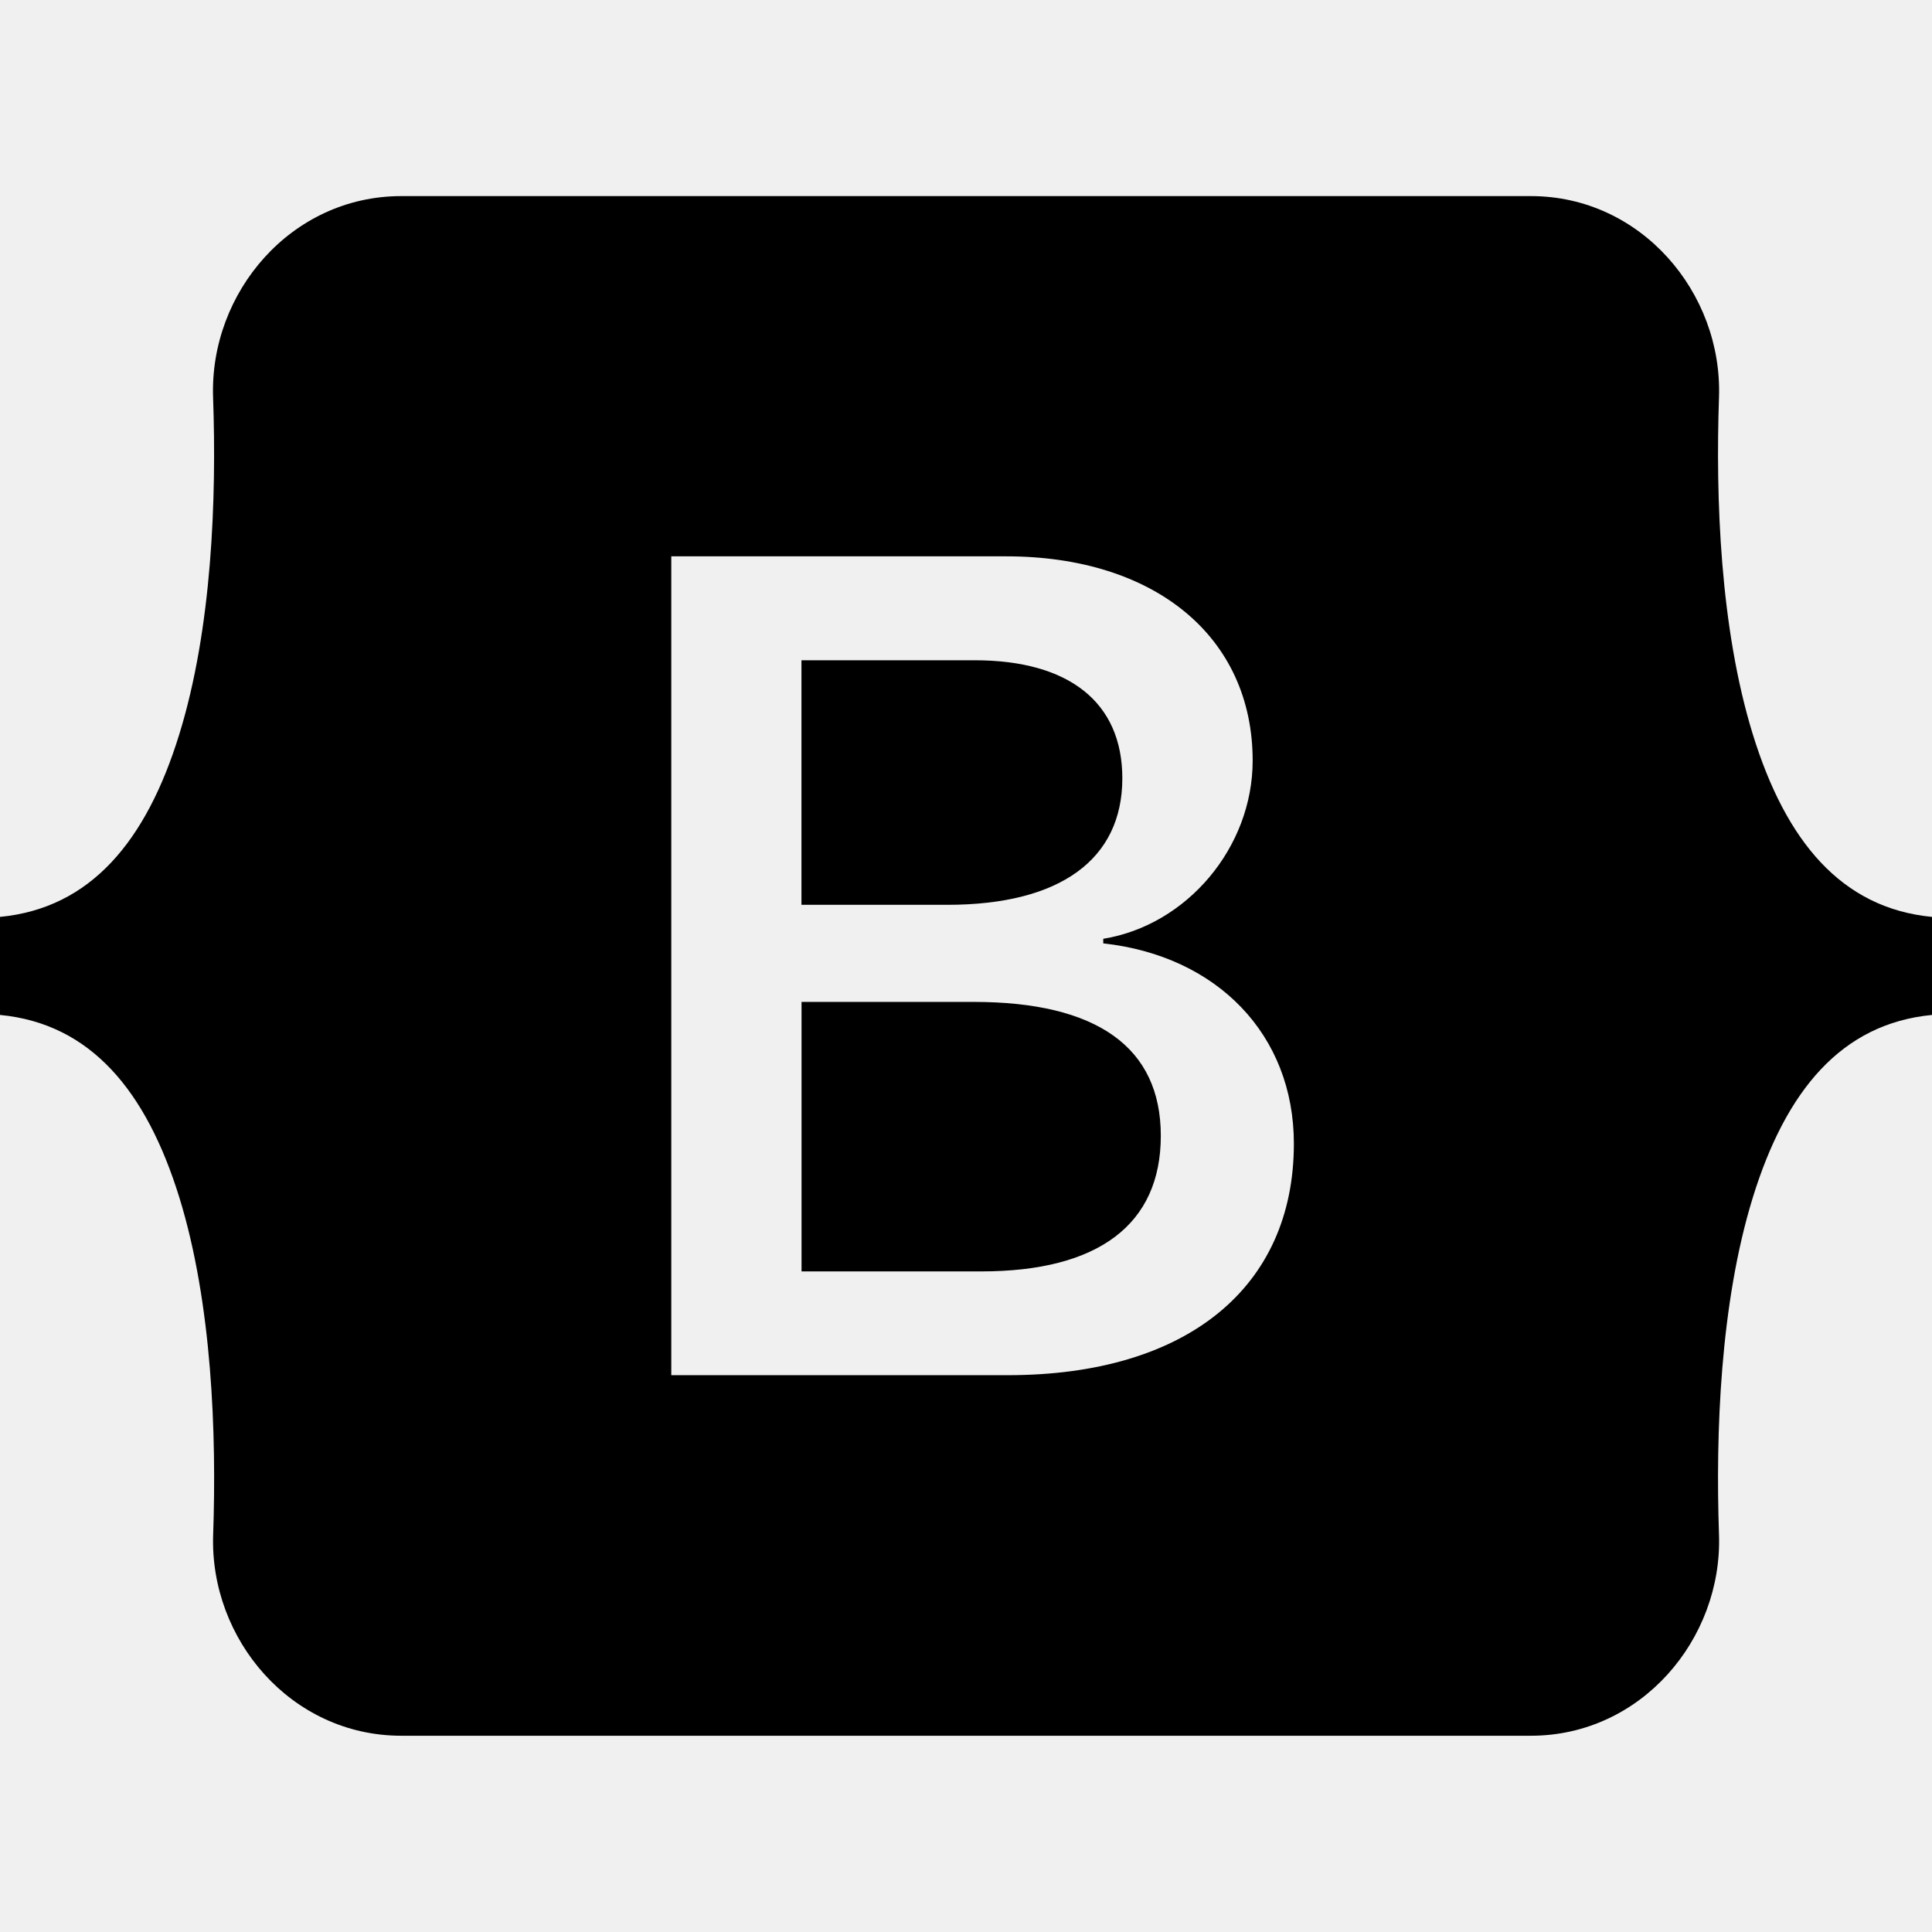
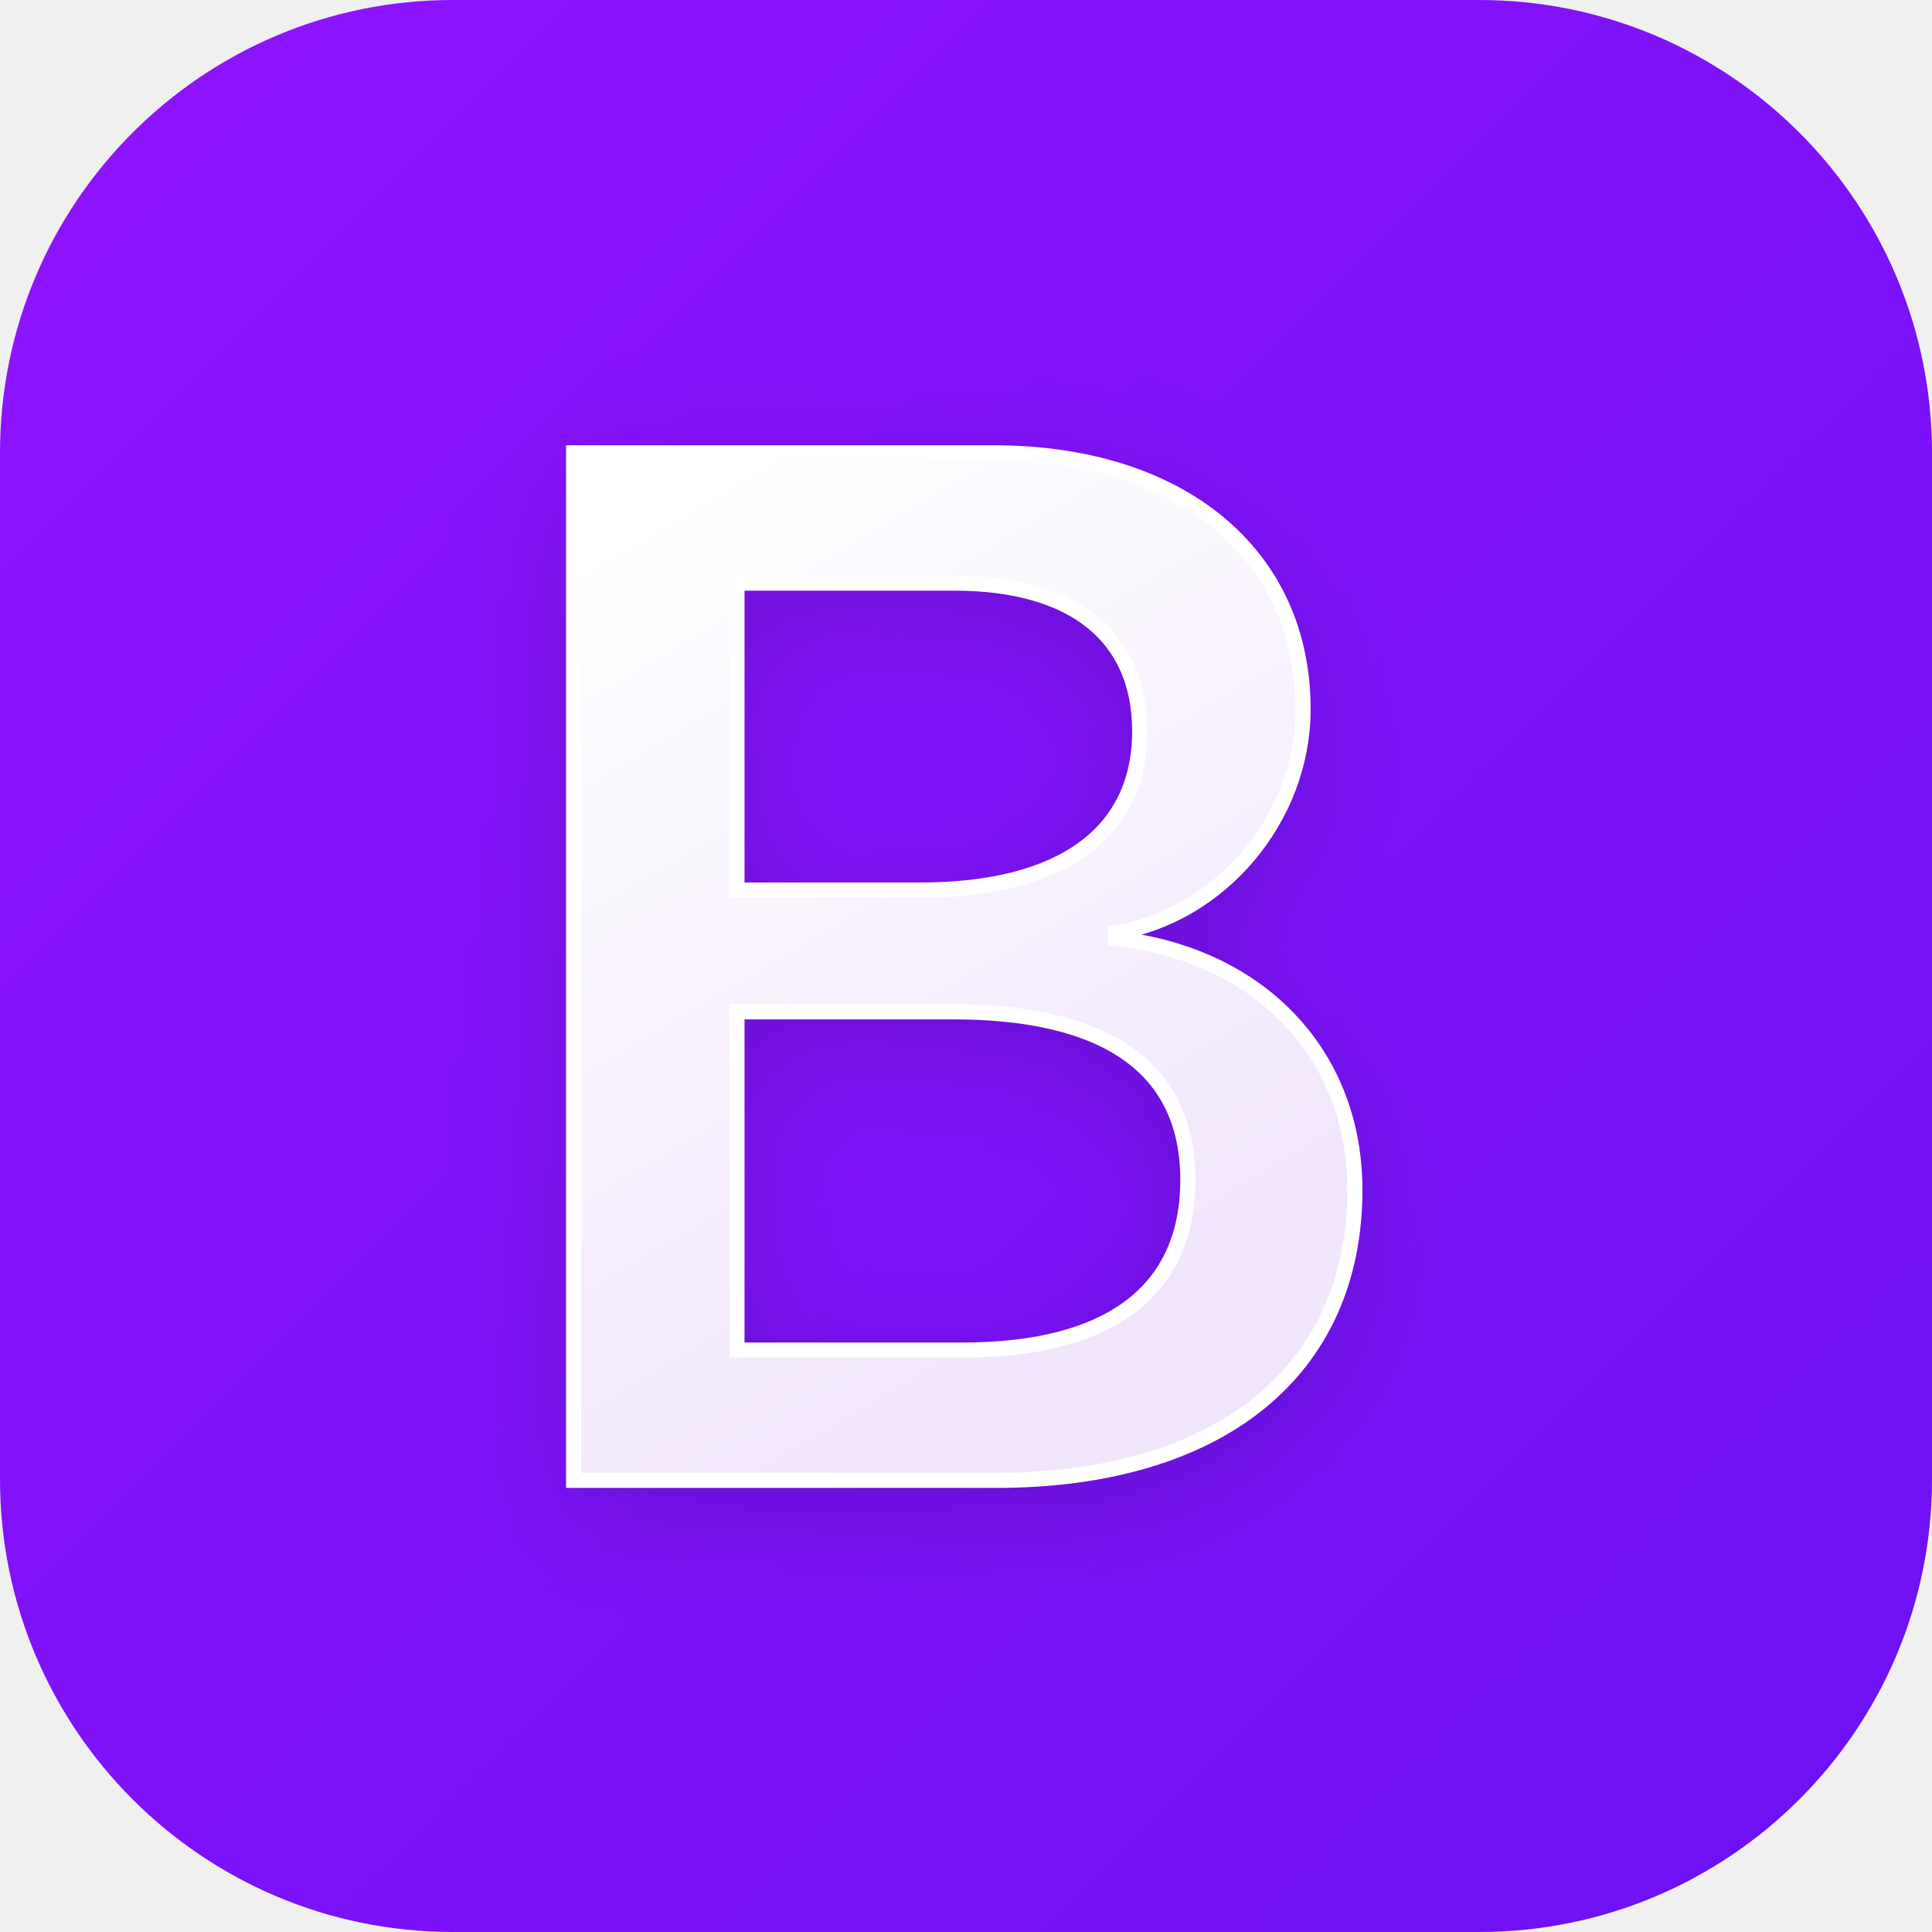
- <svg xmlns="http://www.w3.org/2000/svg" role="img" viewBox="0 0 24 24">
-   <path d="M11.77 11.24H9.956V8.202h2.152c1.17 0 1.834.522 1.834 1.466 0 1.008-.773 1.572-2.174 1.572zm.324 1.206H9.957v3.348h2.231c1.459 0 2.232-.585 2.232-1.685s-.795-1.663-2.326-1.663zM24 11.39v1.218c-1.128.108-1.817.944-2.226 2.268-.407 1.319-.463 2.937-.42 4.186.045 1.3-.968 2.5-2.337 2.5H4.985c-1.37 0-2.383-1.2-2.337-2.5.043-1.249-.013-2.867-.42-4.186-.41-1.324-1.1-2.16-2.228-2.268V11.39c1.128-.108 1.819-.944 2.227-2.268.408-1.319.464-2.937.42-4.186-.045-1.3.968-2.5 2.338-2.5h14.032c1.37 0 2.382 1.2 2.337 2.5-.043 1.249.013 2.867.42 4.186.409 1.324 1.098 2.16 2.226 2.268zm-7.927 2.817c0-1.354-.953-2.333-2.368-2.488v-.057c1.04-.169 1.856-1.135 1.856-2.213 0-1.537-1.213-2.538-3.062-2.538h-4.16v10.172h4.181c2.218 0 3.553-1.086 3.553-2.876z" />
+ <svg xmlns="http://www.w3.org/2000/svg" width="1em" height="1em" viewBox="0 0 256 256">
+   <g fill="none">
+     <rect width="256" height="256" fill="url(#SVGtPi1tbIZ)" rx="60" />
+     <g filter="url(#SVGdbVvXblu)">
+       <path fill="url(#SVG5Sg75HMc)" d="M131.97 196.157c29.676 0 47.559-14.531 47.559-38.497c0-18.117-12.759-31.232-31.706-33.309v-.754c13.92-2.265 24.843-15.192 24.843-29.628c0-20.57-16.239-33.969-40.986-33.969H76v136.157zM97.653 77.267h28.807c15.66 0 24.553 6.983 24.553 19.627c0 13.493-10.343 21.041-29.096 21.041H97.653zm0 101.623v-44.819h28.613c20.494 0 31.127 7.548 31.127 22.268c0 14.719-10.343 22.551-29.87 22.551z" />
+       <path stroke="#fff" stroke-width="2" d="M131.97 196.157c29.676 0 47.559-14.531 47.559-38.497c0-18.117-12.759-31.232-31.706-33.309v-.754c13.92-2.265 24.843-15.192 24.843-29.628c0-20.57-16.239-33.969-40.986-33.969H76v136.157zM97.653 77.267h28.807c15.66 0 24.553 6.983 24.553 19.627c0 13.493-10.343 21.041-29.096 21.041H97.653zm0 101.623v-44.819h28.613c20.494 0 31.127 7.548 31.127 22.268c0 14.719-10.343 22.551-29.87 22.551z" />
+     </g>
+     <defs>
+       <linearGradient id="SVGtPi1tbIZ" x1="0" x2="256" y1="0" y2="256" gradientUnits="userSpaceOnUse">
+         <stop stop-color="#9013fe" />
+         <stop offset="1" stop-color="#6b11f4" />
+       </linearGradient>
+       <linearGradient id="SVG5Sg75HMc" x1="85.793" x2="148.541" y1="68.962" y2="175.084" gradientUnits="userSpaceOnUse">
+         <stop stop-color="#fff" />
+         <stop offset="1" stop-color="#f1e5fc" />
+       </linearGradient>
+       <filter id="SVGdbVvXblu" width="137.529" height="170.157" x="59" y="47" color-interpolation-filters="sRGB" filterUnits="userSpaceOnUse">
+         <feFlood flood-opacity="0" result="BackgroundImageFix" />
+         <feColorMatrix in="SourceAlpha" result="hardAlpha" values="0 0 0 0 0 0 0 0 0 0 0 0 0 0 0 0 0 0 127 0" />
+         <feOffset dy="4" />
+         <feGaussianBlur stdDeviation="8" />
+         <feColorMatrix values="0 0 0 0 0 0 0 0 0 0 0 0 0 0 0 0 0 0 0.15 0" />
+         <feBlend in2="BackgroundImageFix" result="effect1_dropShadow_158_100" />
+         <feBlend in="SourceGraphic" in2="effect1_dropShadow_158_100" result="shape" />
+       </filter>
+     </defs>
+   </g>
</svg>
